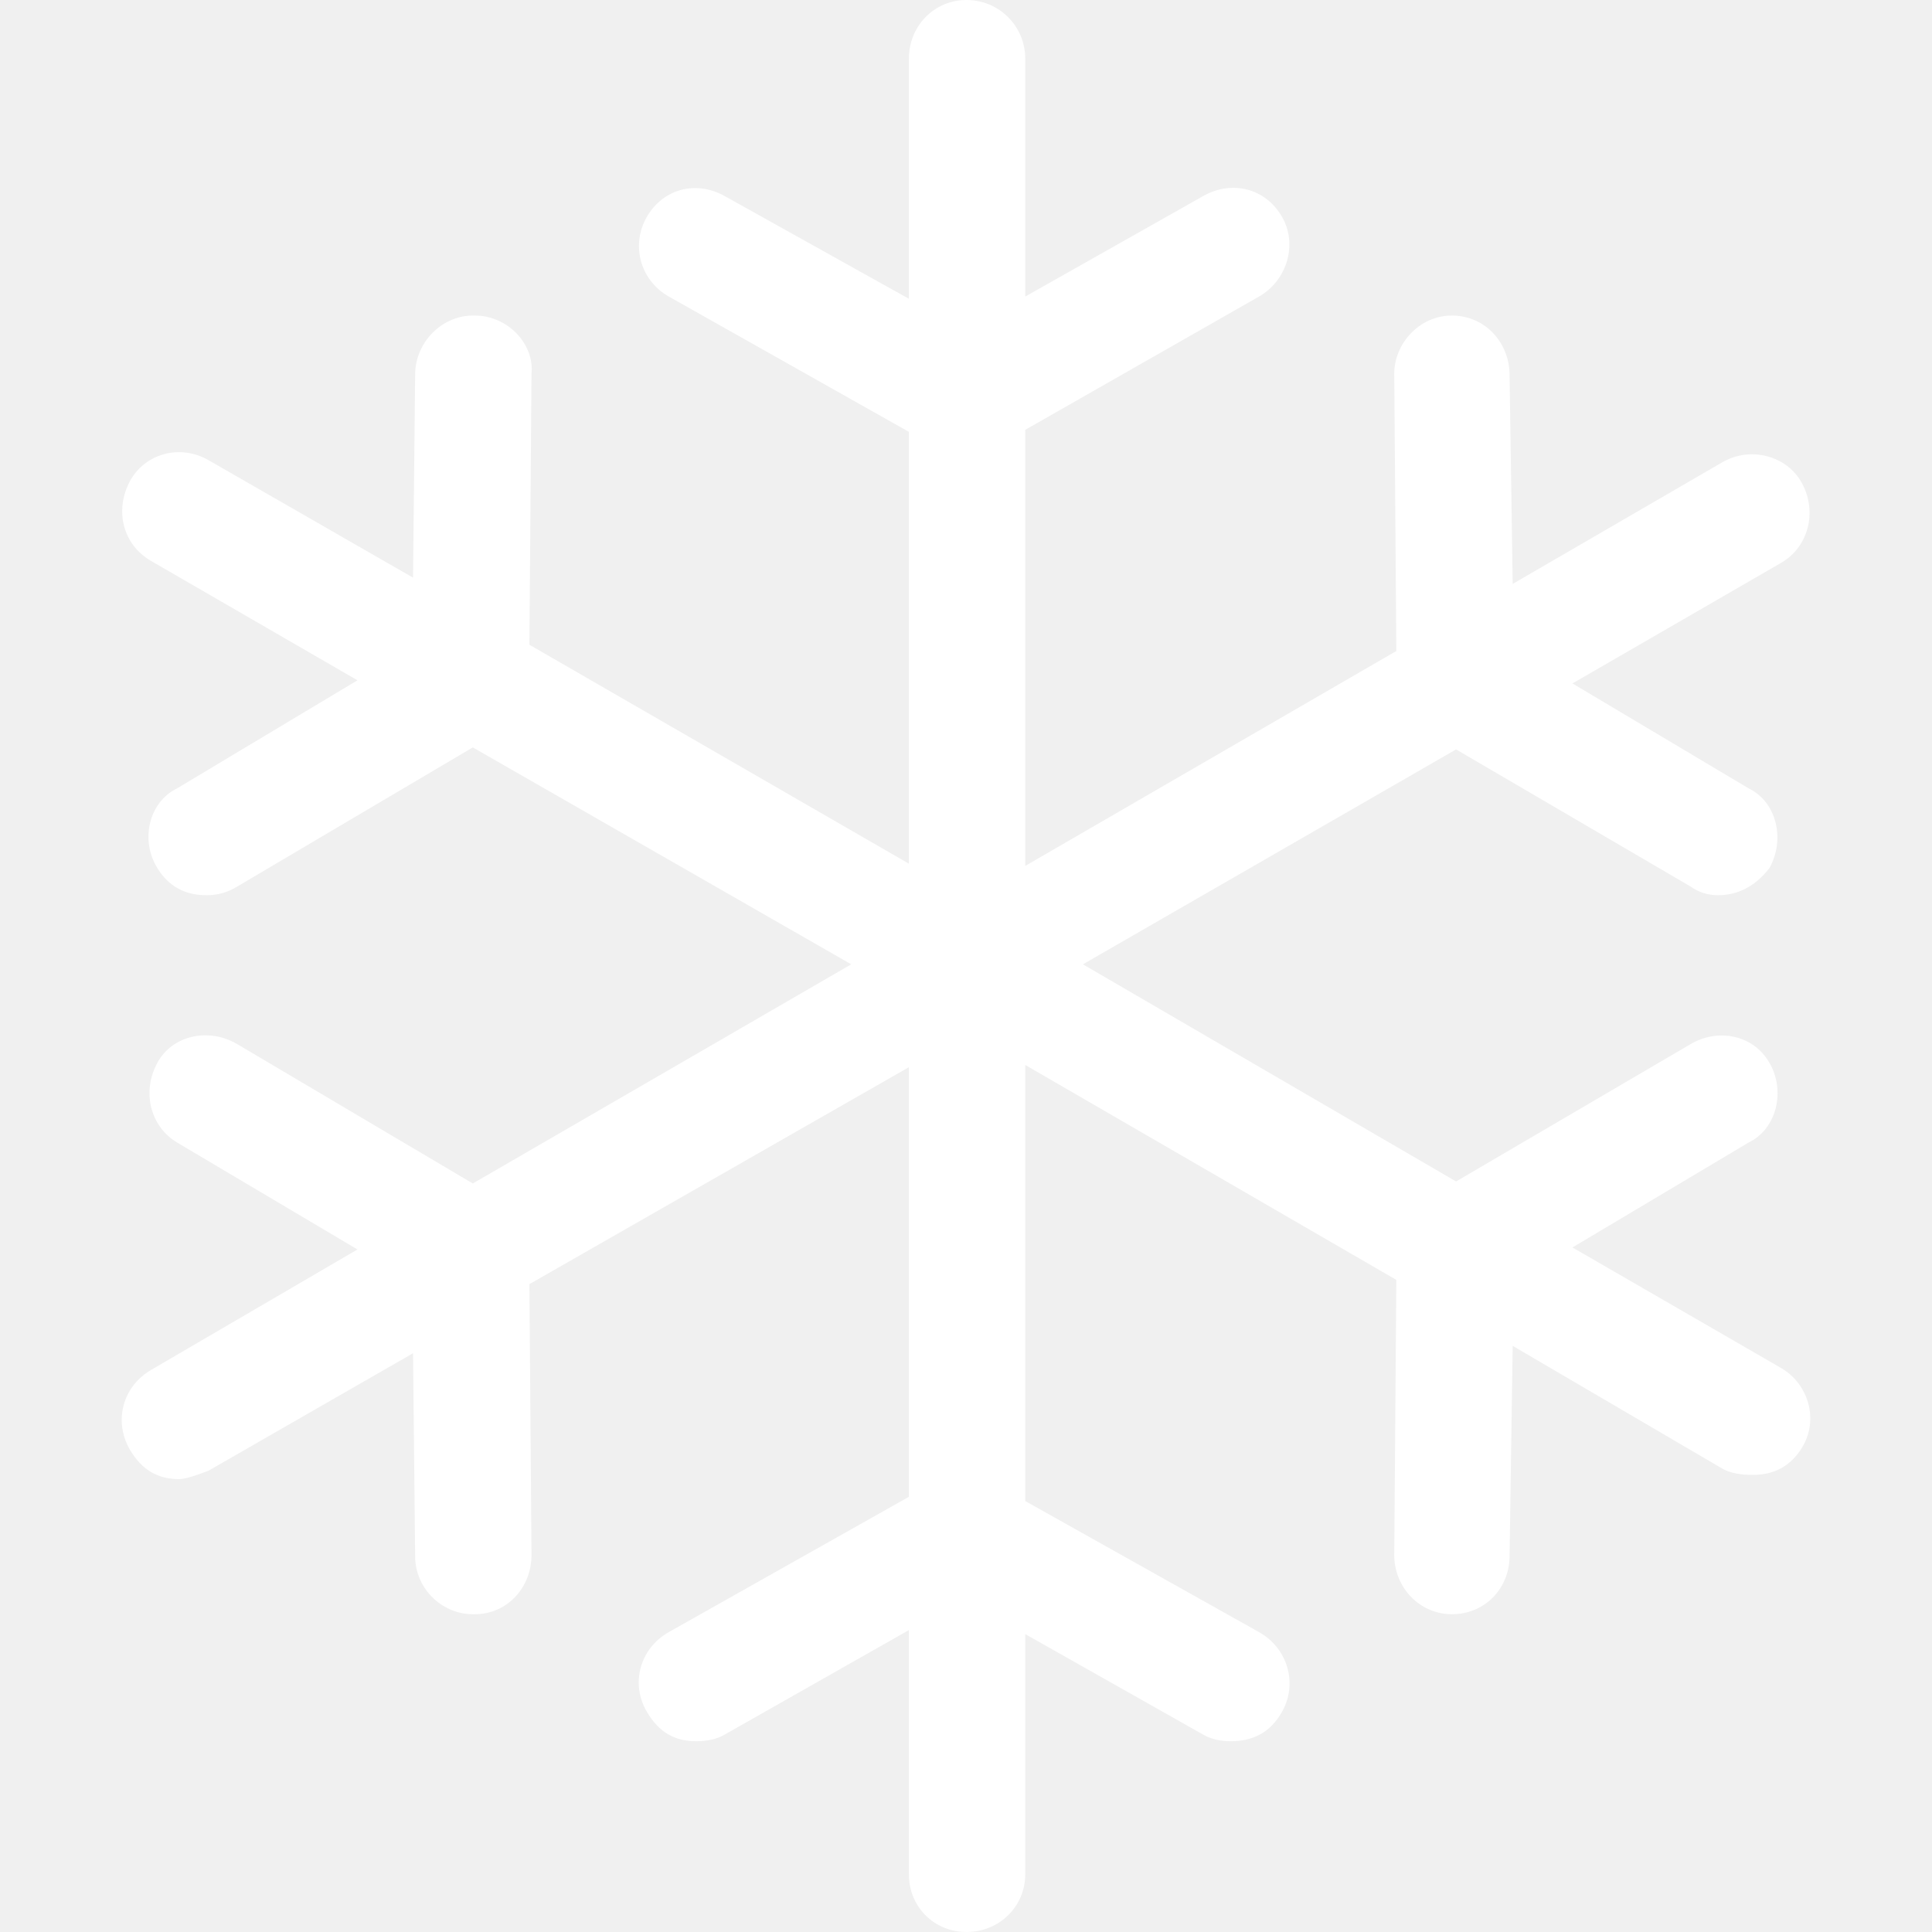
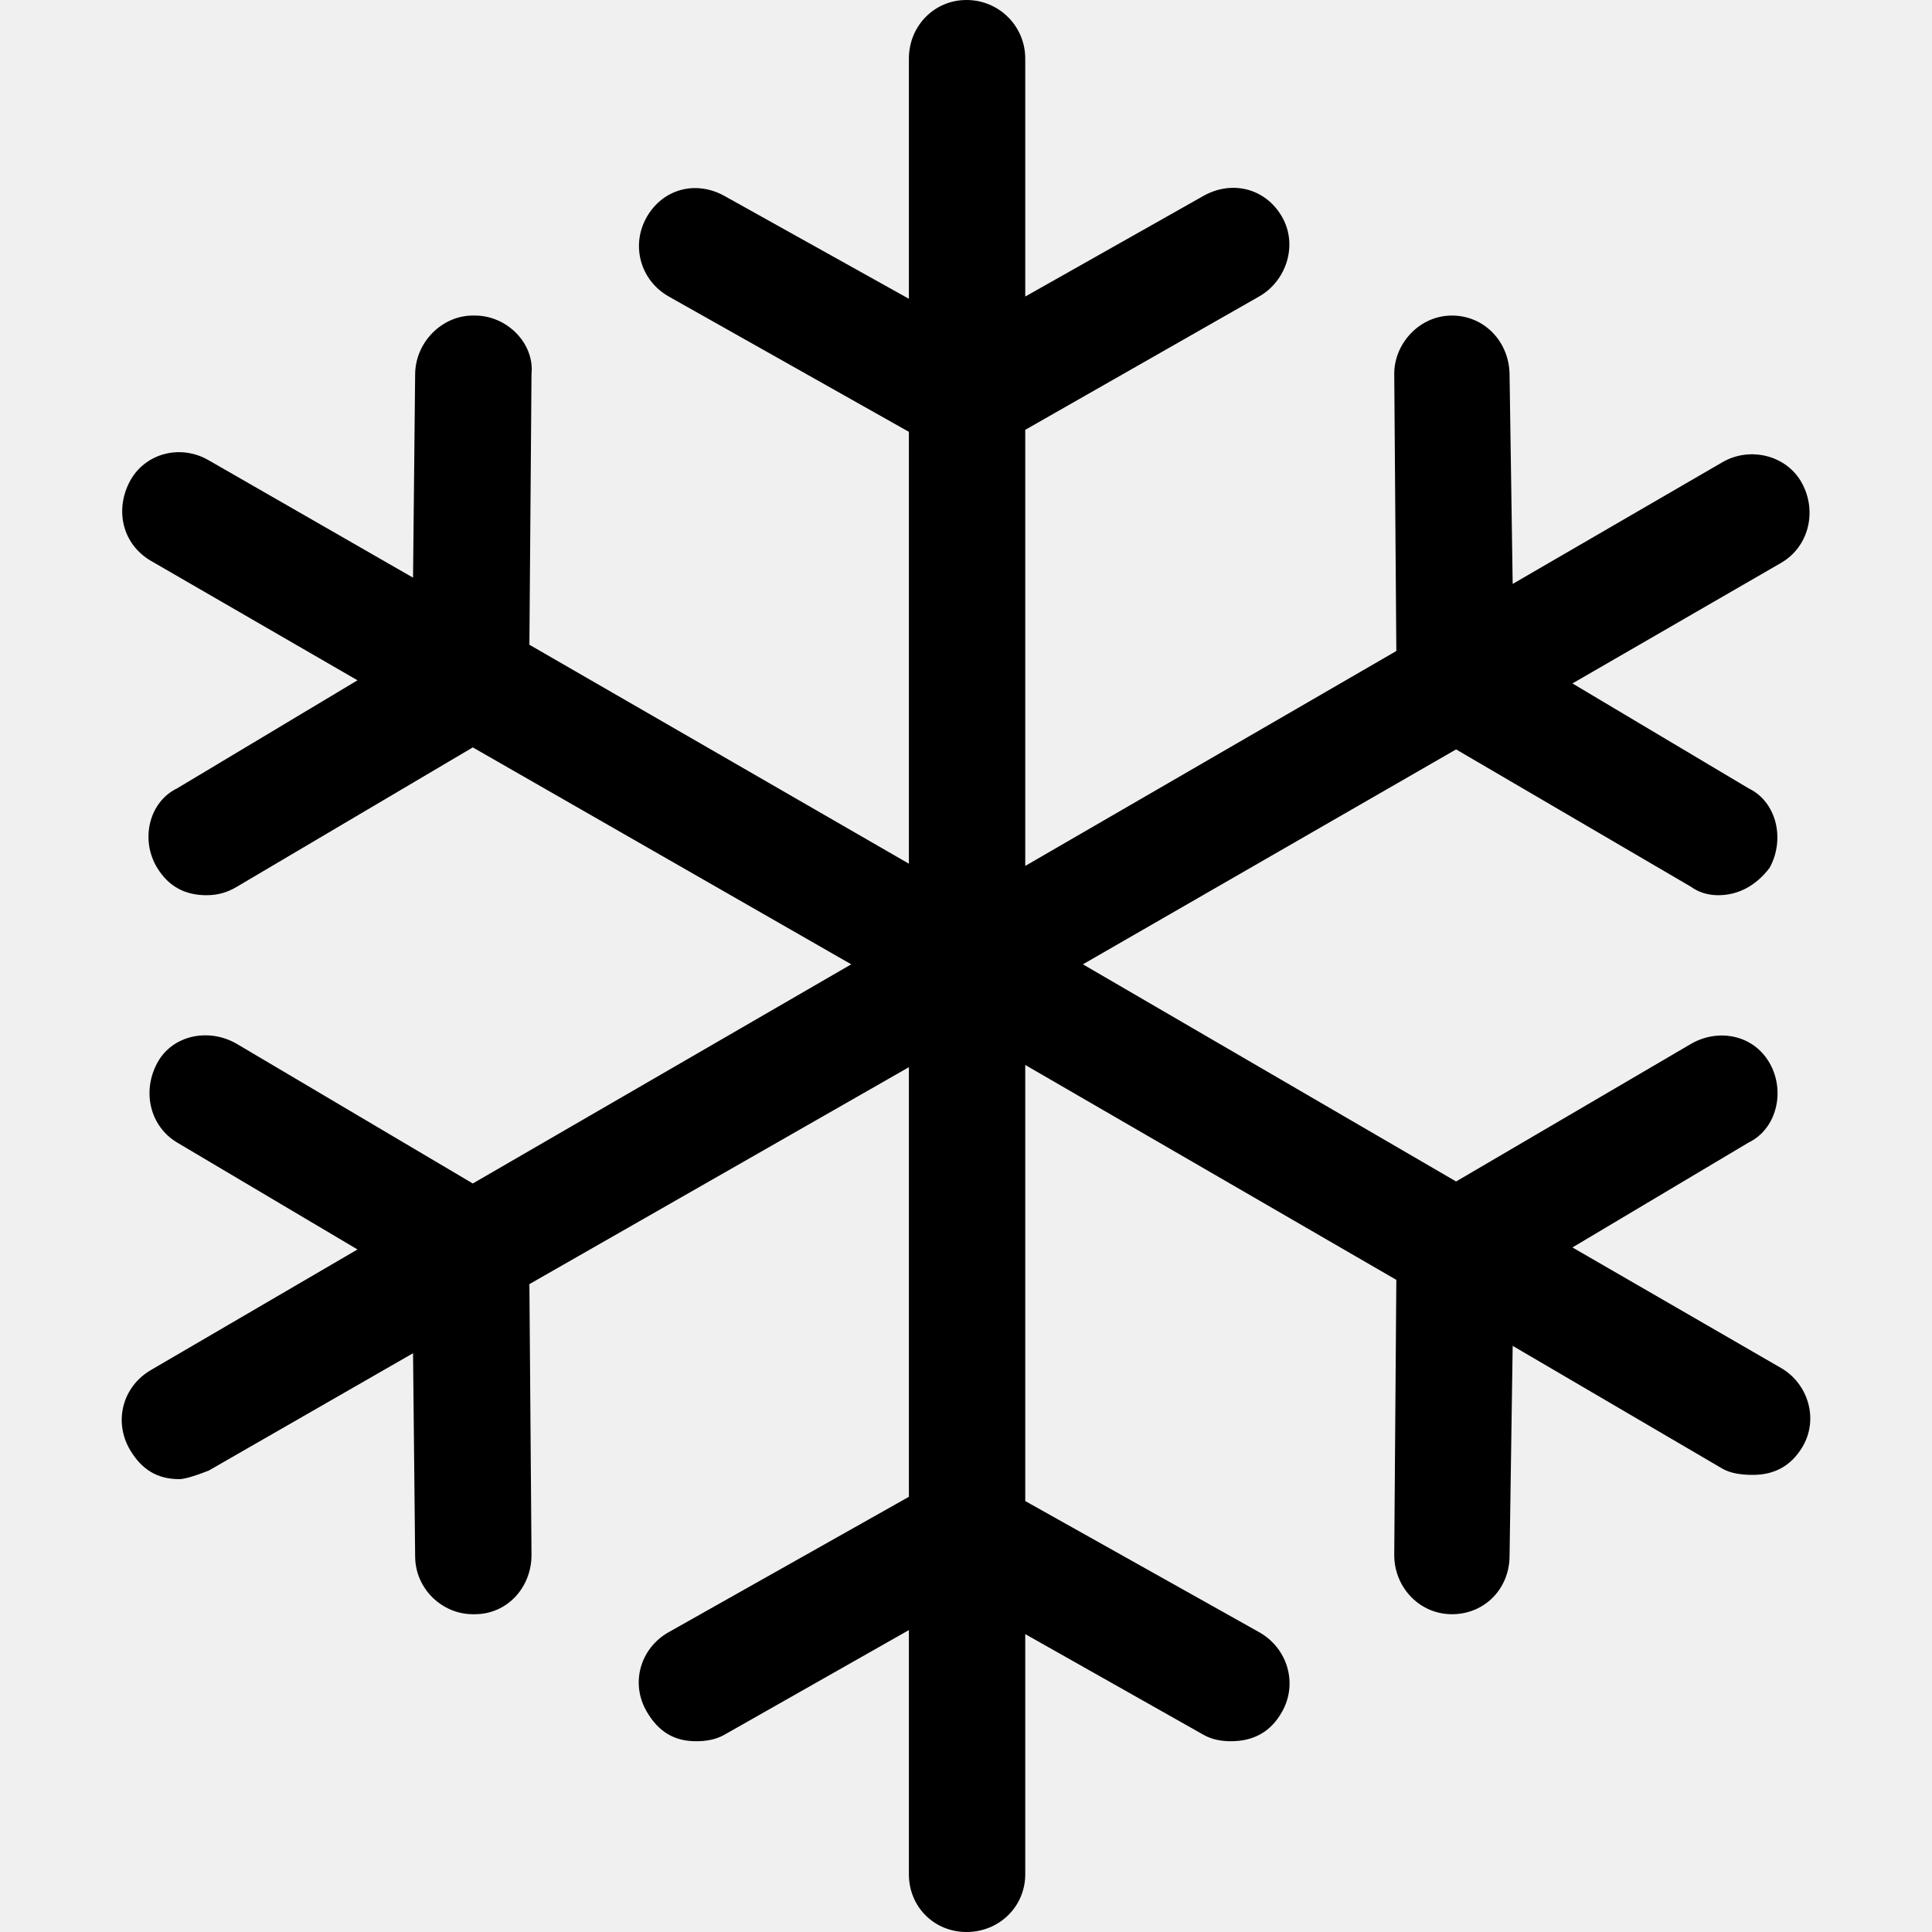
<svg xmlns="http://www.w3.org/2000/svg" version="1.1" id="Capa_1" x="0px" y="0px" width="512px" height="512px" viewBox="0 0 700.236 700.236" style="enable-background:new 0 0 700.236 700.236;" xml:space="preserve">
  <g>
-     <path d="M645.527,495.815l-75.609-43.689l63.832-38.015c10.262-4.944,13.438-18.724,7.602-28.855   c-5.941-10.375-18.764-12.563-28.498-6.89l-85.107,49.849L392.488,349.51l135.258-77.894l85.107,49.768   c2.658,1.945,6.078,3.08,9.881,3.08c7.213,0,13.674-3.404,18.617-9.889c5.699-10.294,2.66-23.911-7.602-28.855l-63.832-38.015   l75.609-43.688c9.855-5.674,13.244-18.4,7.602-28.856c-5.389-10.051-18.723-13.536-28.879-7.619l-75.99,44.094l-1.135-76.03   c-0.178-11.753-9.119-21.237-20.896-21.237c-11.775,0-20.984,10.213-20.895,21.237l0.754,100.346l-134.496,77.894V155.788   l84.727-48.309c9.891-5.593,14.201-18.643,8.357-28.855c-5.934-10.375-18.115-13.456-28.498-7.619l-64.586,36.475V21.236   c0-11.753-9.5-21.236-21.277-21.236c-11.777,0-20.896,9.483-20.896,21.236v87.053l-66.871-37.285   c-10.416-5.755-22.274-2.513-28.118,7.619c-5.933,10.375-2.245,23.101,7.976,28.855l87.013,49.039v156.518l-137.542-79.353   l0.762-98.077c1.143-11.023-8.738-21.237-20.515-21.237h-0.762c-11.016,0-20.774,9.484-20.896,21.237l-0.762,73.76l-74.084-42.554   c-10.343-5.998-23.109-2.432-28.499,7.538c-5.642,10.537-2.724,22.939,7.603,28.937l74.846,43.283l-65.354,39.15   C53.96,290.664,50.758,304.443,57,314.575c4.02,6.566,9.873,9.889,17.856,9.889c4.174,0,7.651-1.054,11.015-3.08l85.489-50.498   l137.162,78.624l-137.162,79.434l-85.489-50.578c-10.262-5.998-23.49-3.161-28.872,6.89c-5.642,10.456-2.578,23.02,7.214,28.855   l65.355,38.744l-74.847,43.689c-10.302,5.998-13.642,18.643-7.603,28.937C51.342,532.614,57,536.1,64.976,536.1   c1.897,0,5.698-1.135,10.643-3.08l74.084-42.554l0.762,73.76c0.122,11.753,9.88,20.831,20.896,20.831h0.762   c11.777,0,20.604-9.808,20.515-21.642l-0.762-97.996l137.542-78.623v155.707l-87.013,49.038   c-10.383,5.836-14.015,18.562-7.976,28.856c4.223,7.214,9.881,10.699,17.856,10.699c3.802,0,7.303-0.648,10.262-2.351   l66.871-37.935v88.513c0,11.753,9.119,20.912,20.896,20.912c11.777,0,21.277-9.159,21.277-20.912v-87.054l64.586,36.476   c2.957,1.702,6.459,2.351,9.881,2.351c8.355,0,14.516-3.404,18.617-10.699c5.771-10.213,2.043-23.021-8.357-28.856l-84.727-47.498   V385.985l134.496,77.894l-0.754,99.536c-0.098,11.834,9.119,21.642,20.896,21.642s20.717-9.078,20.895-20.831l1.135-76.435   l75.99,44.499c2.934,1.702,6.84,2.27,11.023,2.27c7.977,0,13.828-3.323,17.855-9.889   C659.363,514.539,655.382,501.489,645.527,495.815z" fill="#FFFFFF" />
+     <path d="M645.527,495.815l-75.609-43.689l63.832-38.015c10.262-4.944,13.438-18.724,7.602-28.855   c-5.941-10.375-18.764-12.563-28.498-6.89l-85.107,49.849L392.488,349.51l135.258-77.894l85.107,49.768   c2.658,1.945,6.078,3.08,9.881,3.08c7.213,0,13.674-3.404,18.617-9.889c5.699-10.294,2.66-23.911-7.602-28.855l-63.832-38.015   l75.609-43.688c9.855-5.674,13.244-18.4,7.602-28.856c-5.389-10.051-18.723-13.536-28.879-7.619l-75.99,44.094l-1.135-76.03   c-0.178-11.753-9.119-21.237-20.896-21.237c-11.775,0-20.984,10.213-20.895,21.237l0.754,100.346l-134.496,77.894V155.788   l84.727-48.309c9.891-5.593,14.201-18.643,8.357-28.855c-5.934-10.375-18.115-13.456-28.498-7.619l-64.586,36.475V21.236   c0-11.753-9.5-21.236-21.277-21.236c-11.777,0-20.896,9.483-20.896,21.236v87.053l-66.871-37.285   c-10.416-5.755-22.274-2.513-28.118,7.619c-5.933,10.375-2.245,23.101,7.976,28.855l87.013,49.039v156.518l-137.542-79.353   l0.762-98.077c1.143-11.023-8.738-21.237-20.515-21.237h-0.762c-11.016,0-20.774,9.484-20.896,21.237l-0.762,73.76l-74.084-42.554   c-10.343-5.998-23.109-2.432-28.499,7.538c-5.642,10.537-2.724,22.939,7.603,28.937l74.846,43.283l-65.354,39.15   C53.96,290.664,50.758,304.443,57,314.575c4.02,6.566,9.873,9.889,17.856,9.889c4.174,0,7.651-1.054,11.015-3.08l85.489-50.498   l137.162,78.624l-137.162,79.434l-85.489-50.578c-10.262-5.998-23.49-3.161-28.872,6.89c-5.642,10.456-2.578,23.02,7.214,28.855   l65.355,38.744l-74.847,43.689c-10.302,5.998-13.642,18.643-7.603,28.937C51.342,532.614,57,536.1,64.976,536.1   c1.897,0,5.698-1.135,10.643-3.08l74.084-42.554l0.762,73.76c0.122,11.753,9.88,20.831,20.896,20.831h0.762   c11.777,0,20.604-9.808,20.515-21.642l-0.762-97.996l137.542-78.623v155.707l-87.013,49.038   c-10.383,5.836-14.015,18.562-7.976,28.856c4.223,7.214,9.881,10.699,17.856,10.699c3.802,0,7.303-0.648,10.262-2.351   l66.871-37.935v88.513c0,11.753,9.119,20.912,20.896,20.912c11.777,0,21.277-9.159,21.277-20.912v-87.054l64.586,36.476   c2.957,1.702,6.459,2.351,9.881,2.351c8.355,0,14.516-3.404,18.617-10.699c5.771-10.213,2.043-23.021-8.357-28.856l-84.727-47.498   V385.985l134.496,77.894l-0.754,99.536c-0.098,11.834,9.119,21.642,20.896,21.642s20.717-9.078,20.895-20.831l1.135-76.435   l75.99,44.499c2.934,1.702,6.84,2.27,11.023,2.27c7.977,0,13.828-3.323,17.855-9.889   C659.363,514.539,655.382,501.489,645.527,495.815z" />
  </g>
  <g>
</g>
  <g>
</g>
  <g>
</g>
  <g>
</g>
  <g>
</g>
  <g>
</g>
  <g>
</g>
  <g>
</g>
  <g>
</g>
  <g>
</g>
  <g>
</g>
  <g>
</g>
  <g>
</g>
  <g>
</g>
  <g>
</g>
</svg>
